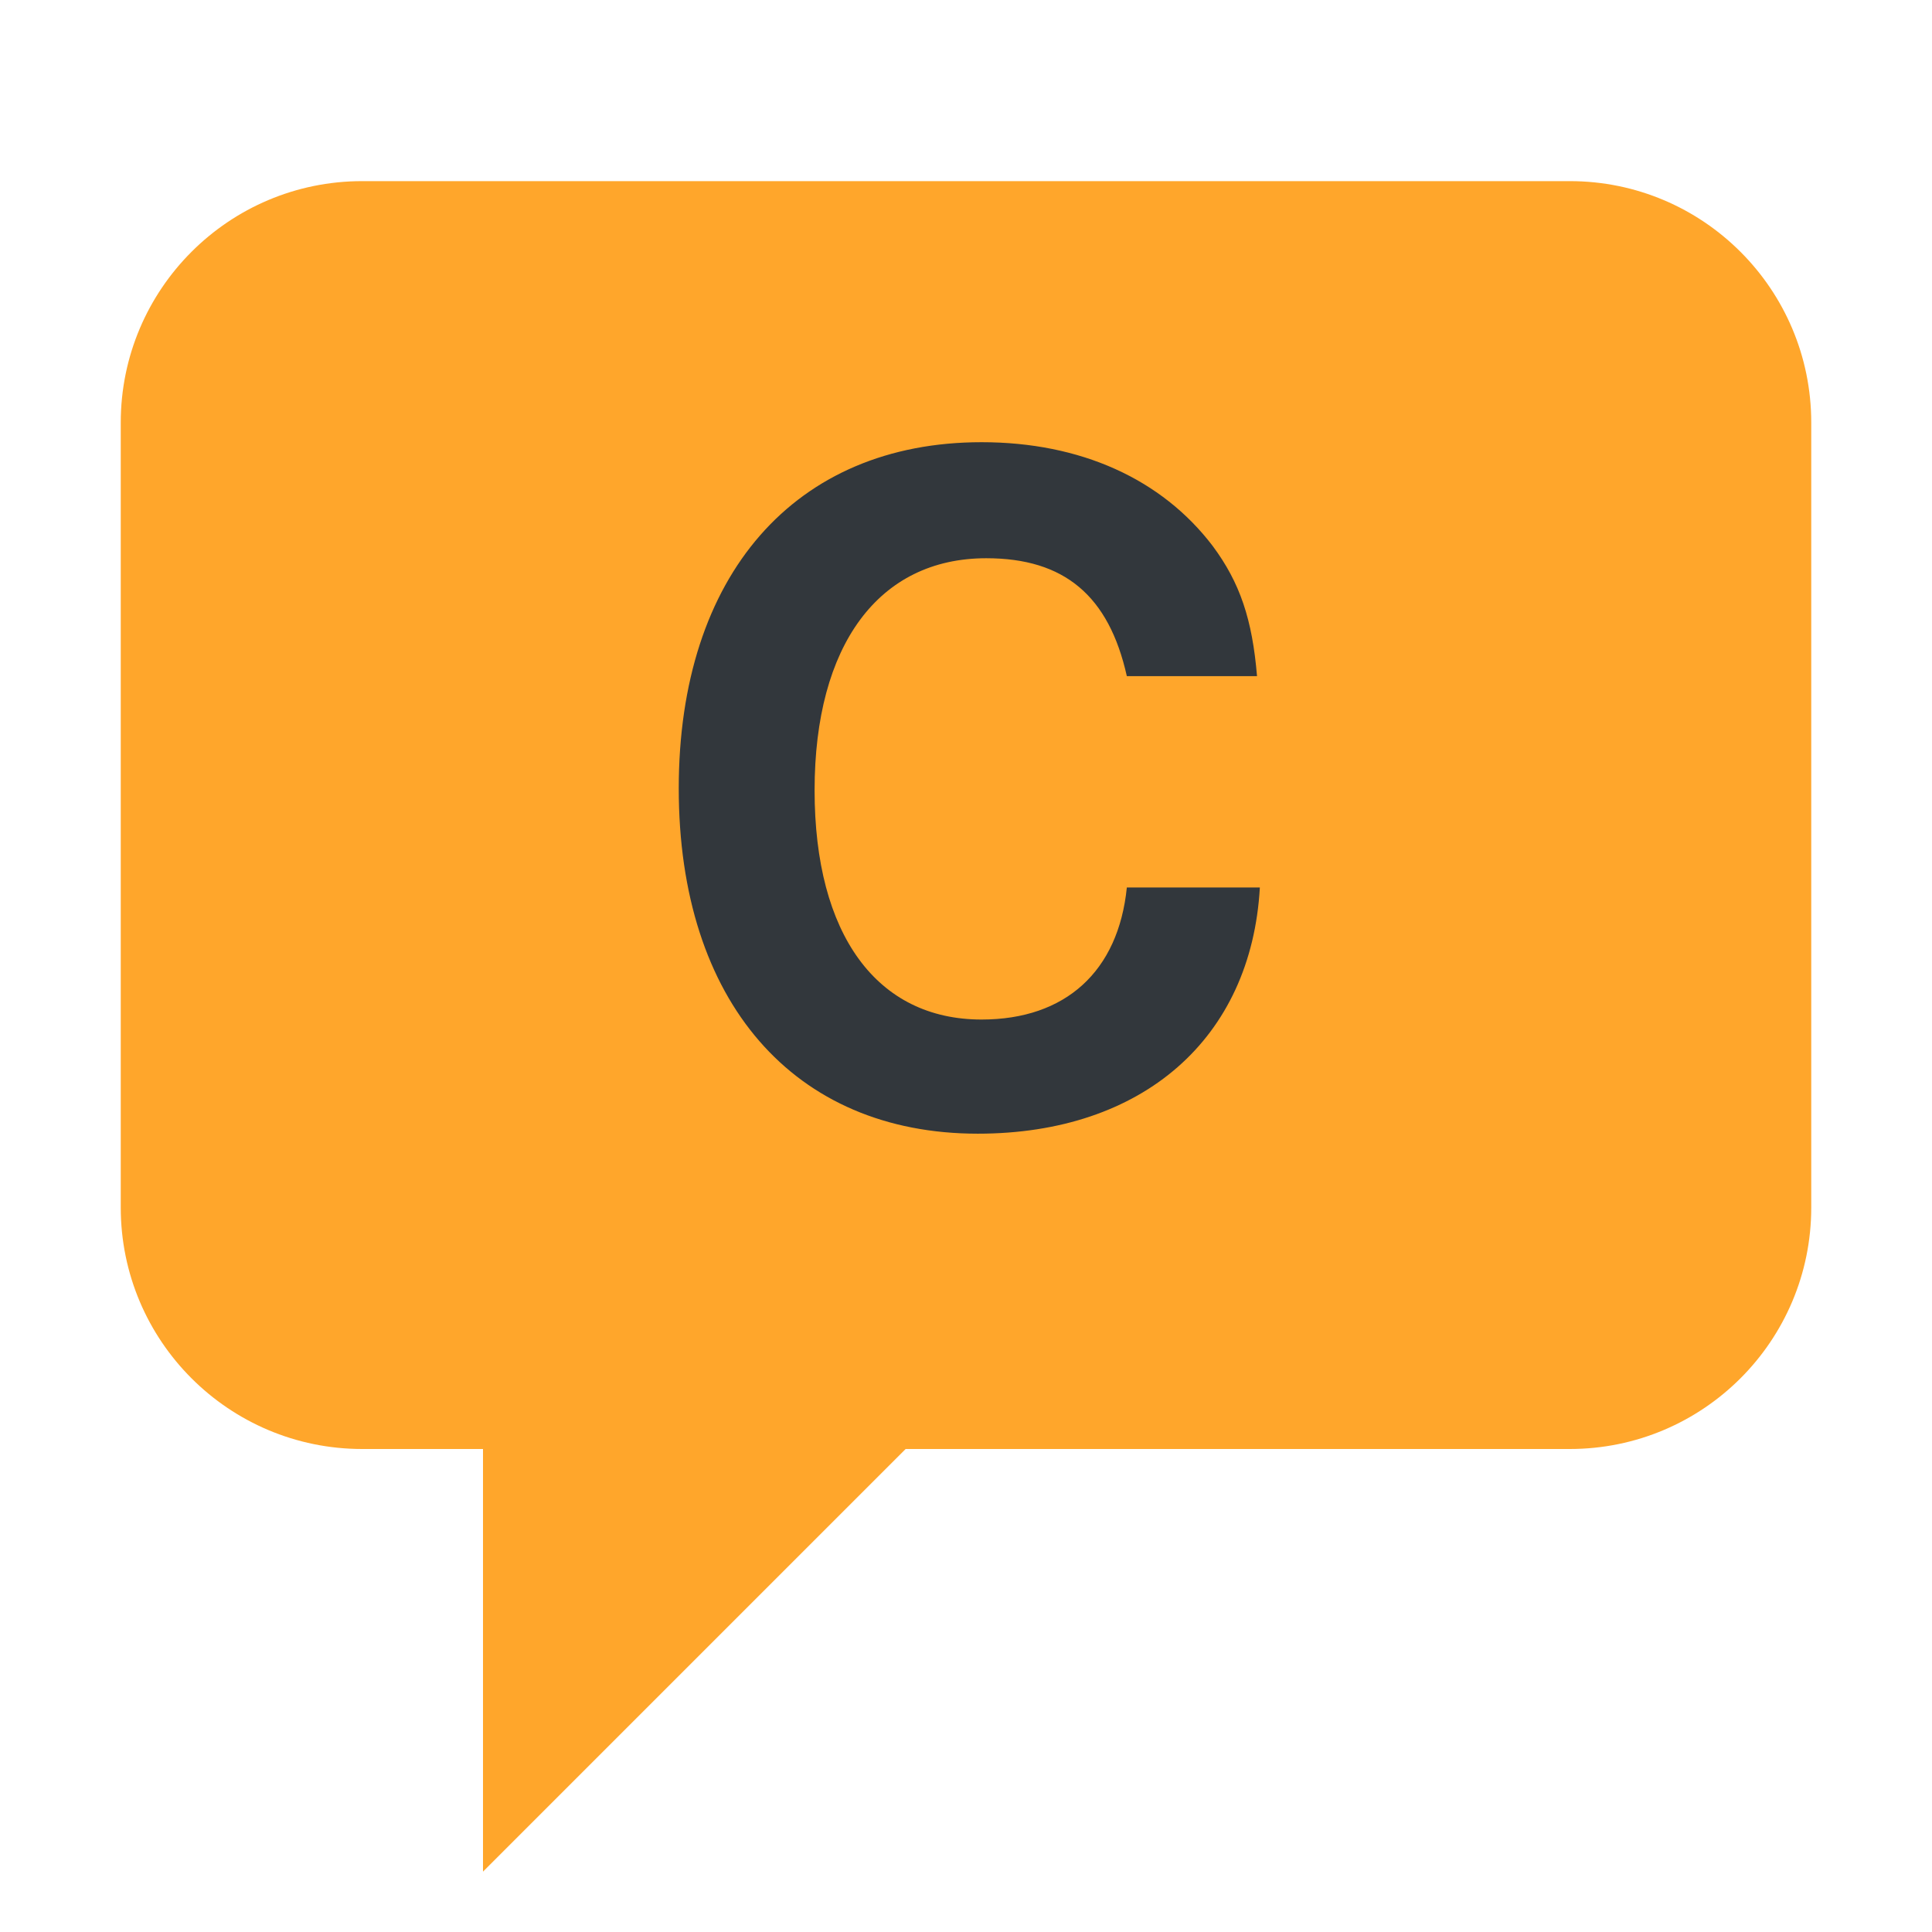
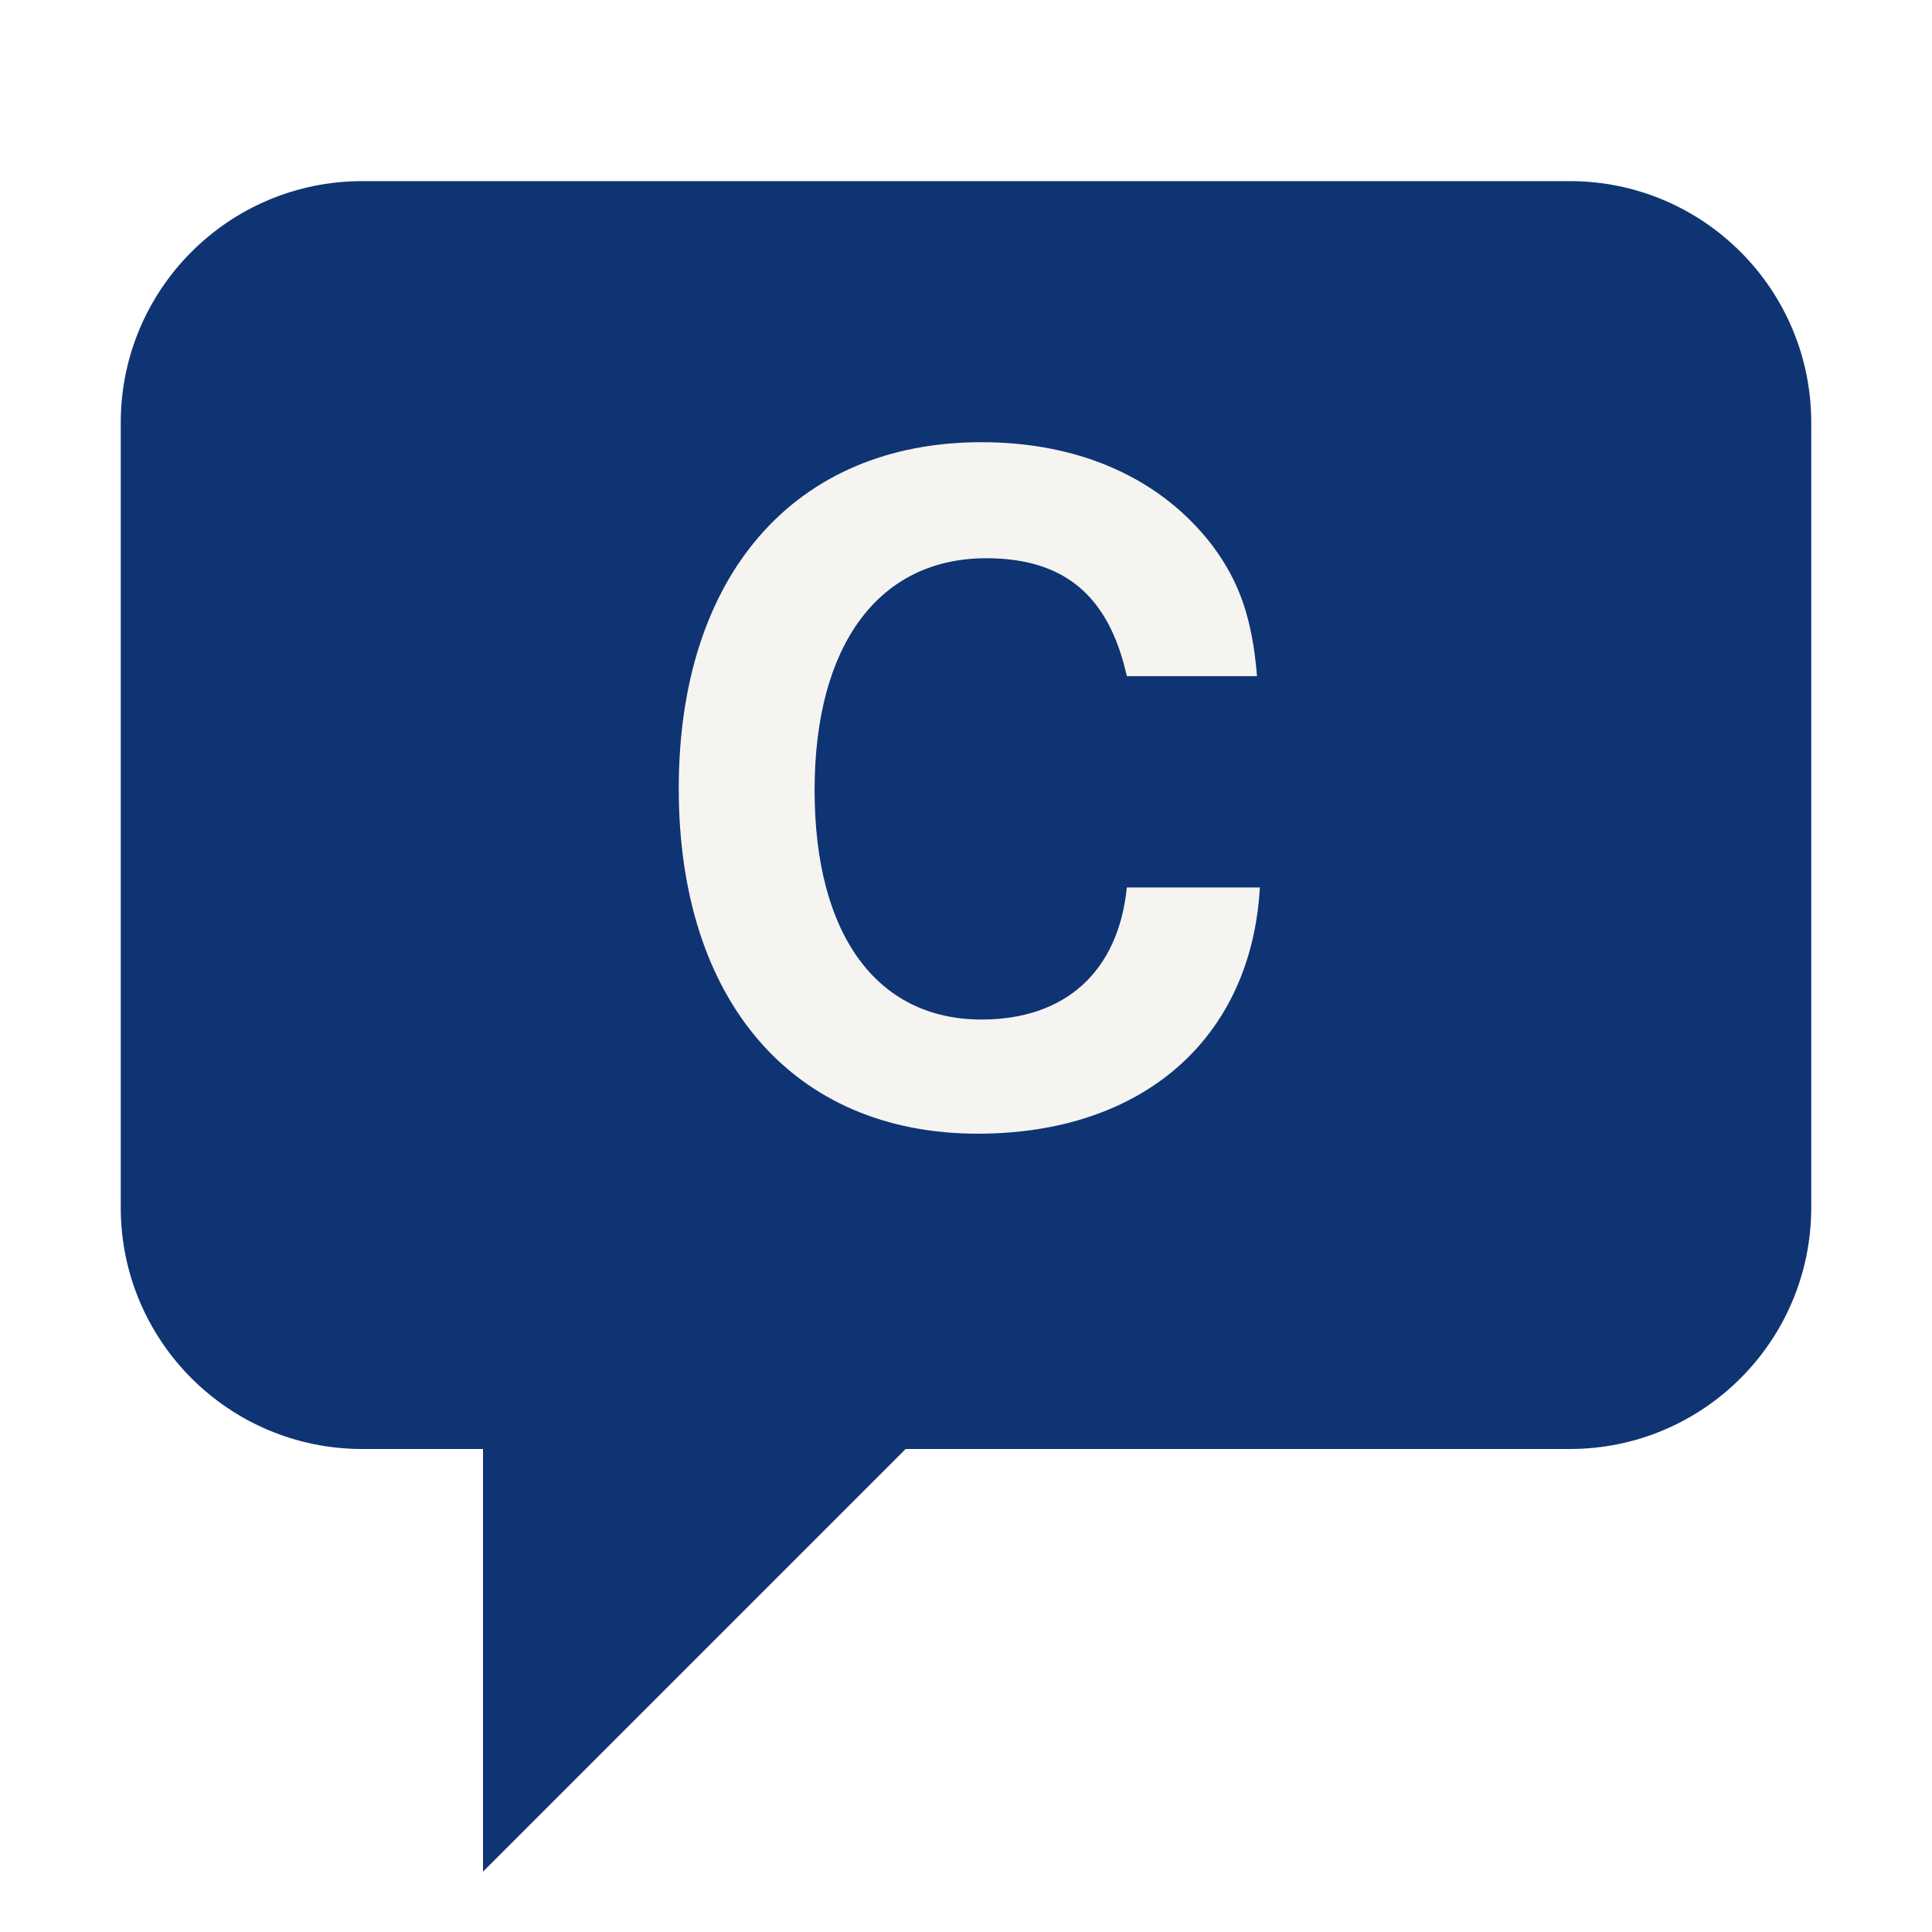
<svg xmlns="http://www.w3.org/2000/svg" viewBox="0 0 32 32">
-   <path d="M6 3h20a4 4 0 0 1 4 4v13a4 4 0 0 1-4 4H15l-7 7v-7H6a4 4 0 0 1-4-4V7a4 4 0 0 1 4-4Z" fill="#FFA62B" />
-   <text x="16" y="15" text-anchor="middle" dominant-baseline="central" font-family="Be Vietnam Pro, Helvetica, Arial, sans-serif" font-weight="800" font-size="15" fill="#32373C">C</text>
+   <path d="M6 3h20a4 4 0 0 1 4 4v13a4 4 0 0 1-4 4H15l-7 7v-7H6a4 4 0 0 1-4-4V7a4 4 0 0 1 4-4Z" fill="#0F3473" />
+   <text x="16" y="15" text-anchor="middle" dominant-baseline="central" font-family="Be Vietnam Pro, Helvetica, Arial, sans-serif" font-weight="800" font-size="15" fill="#F6F4F1">C</text>
</svg>
